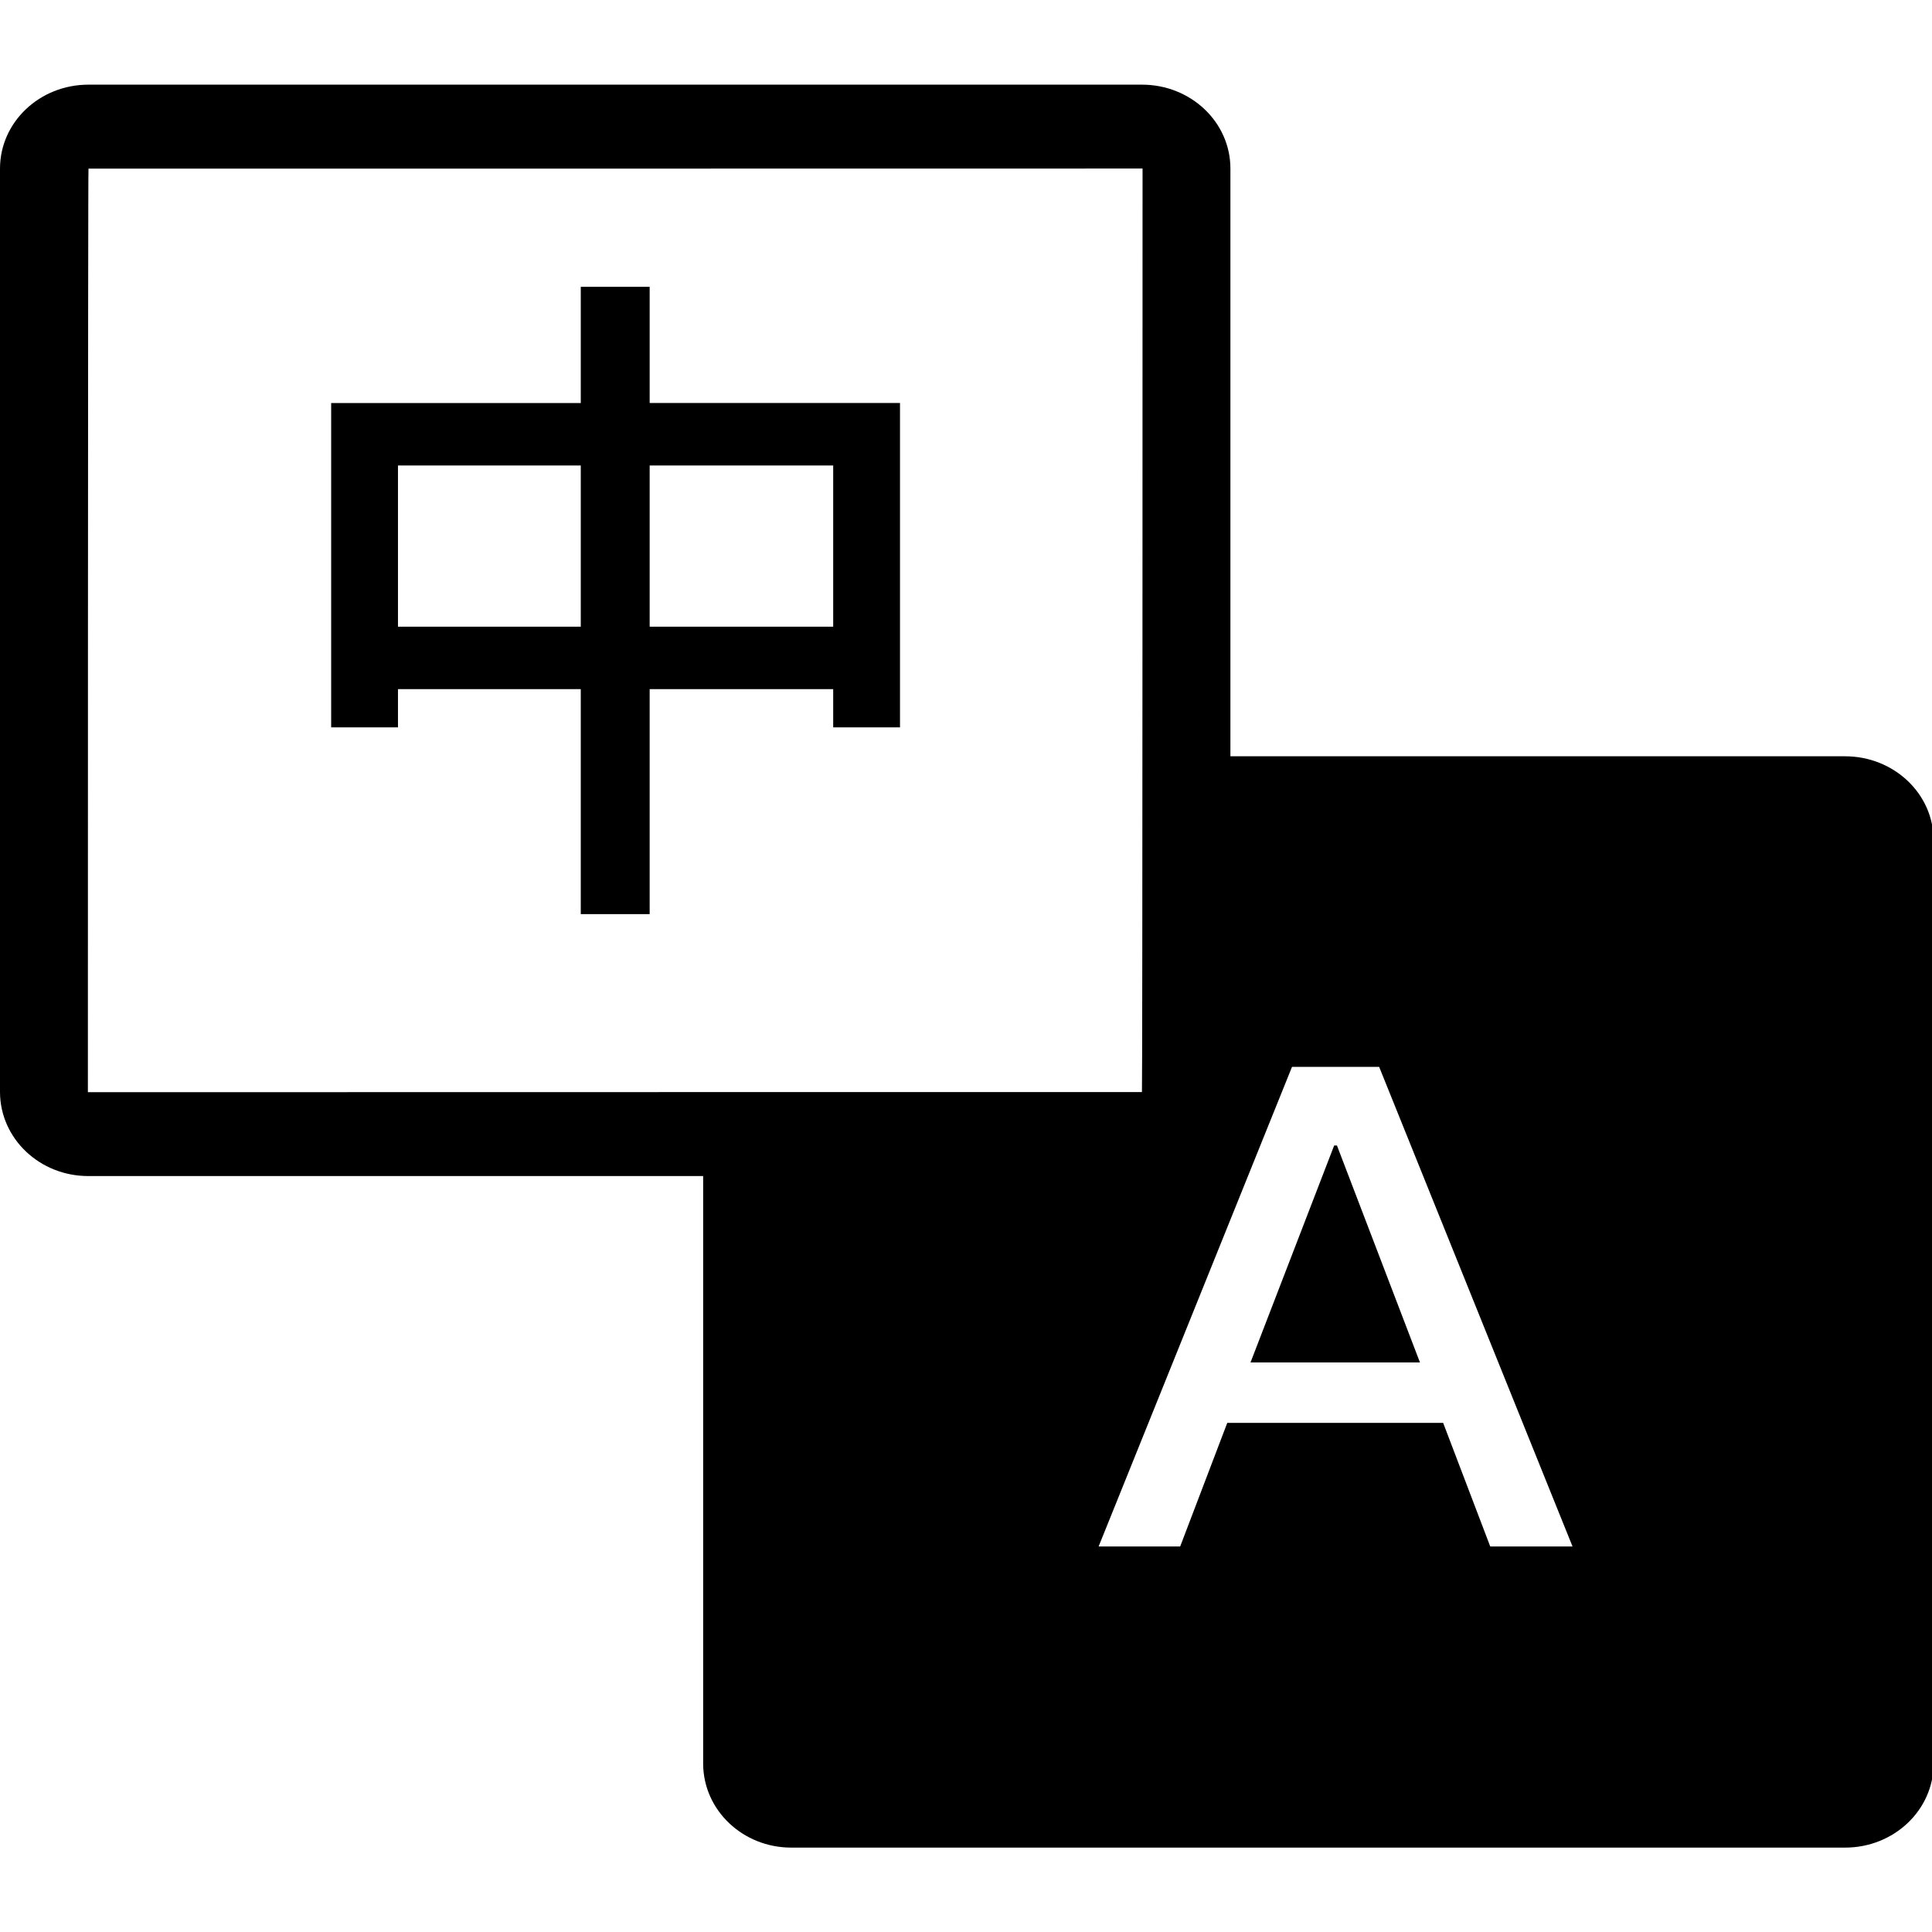
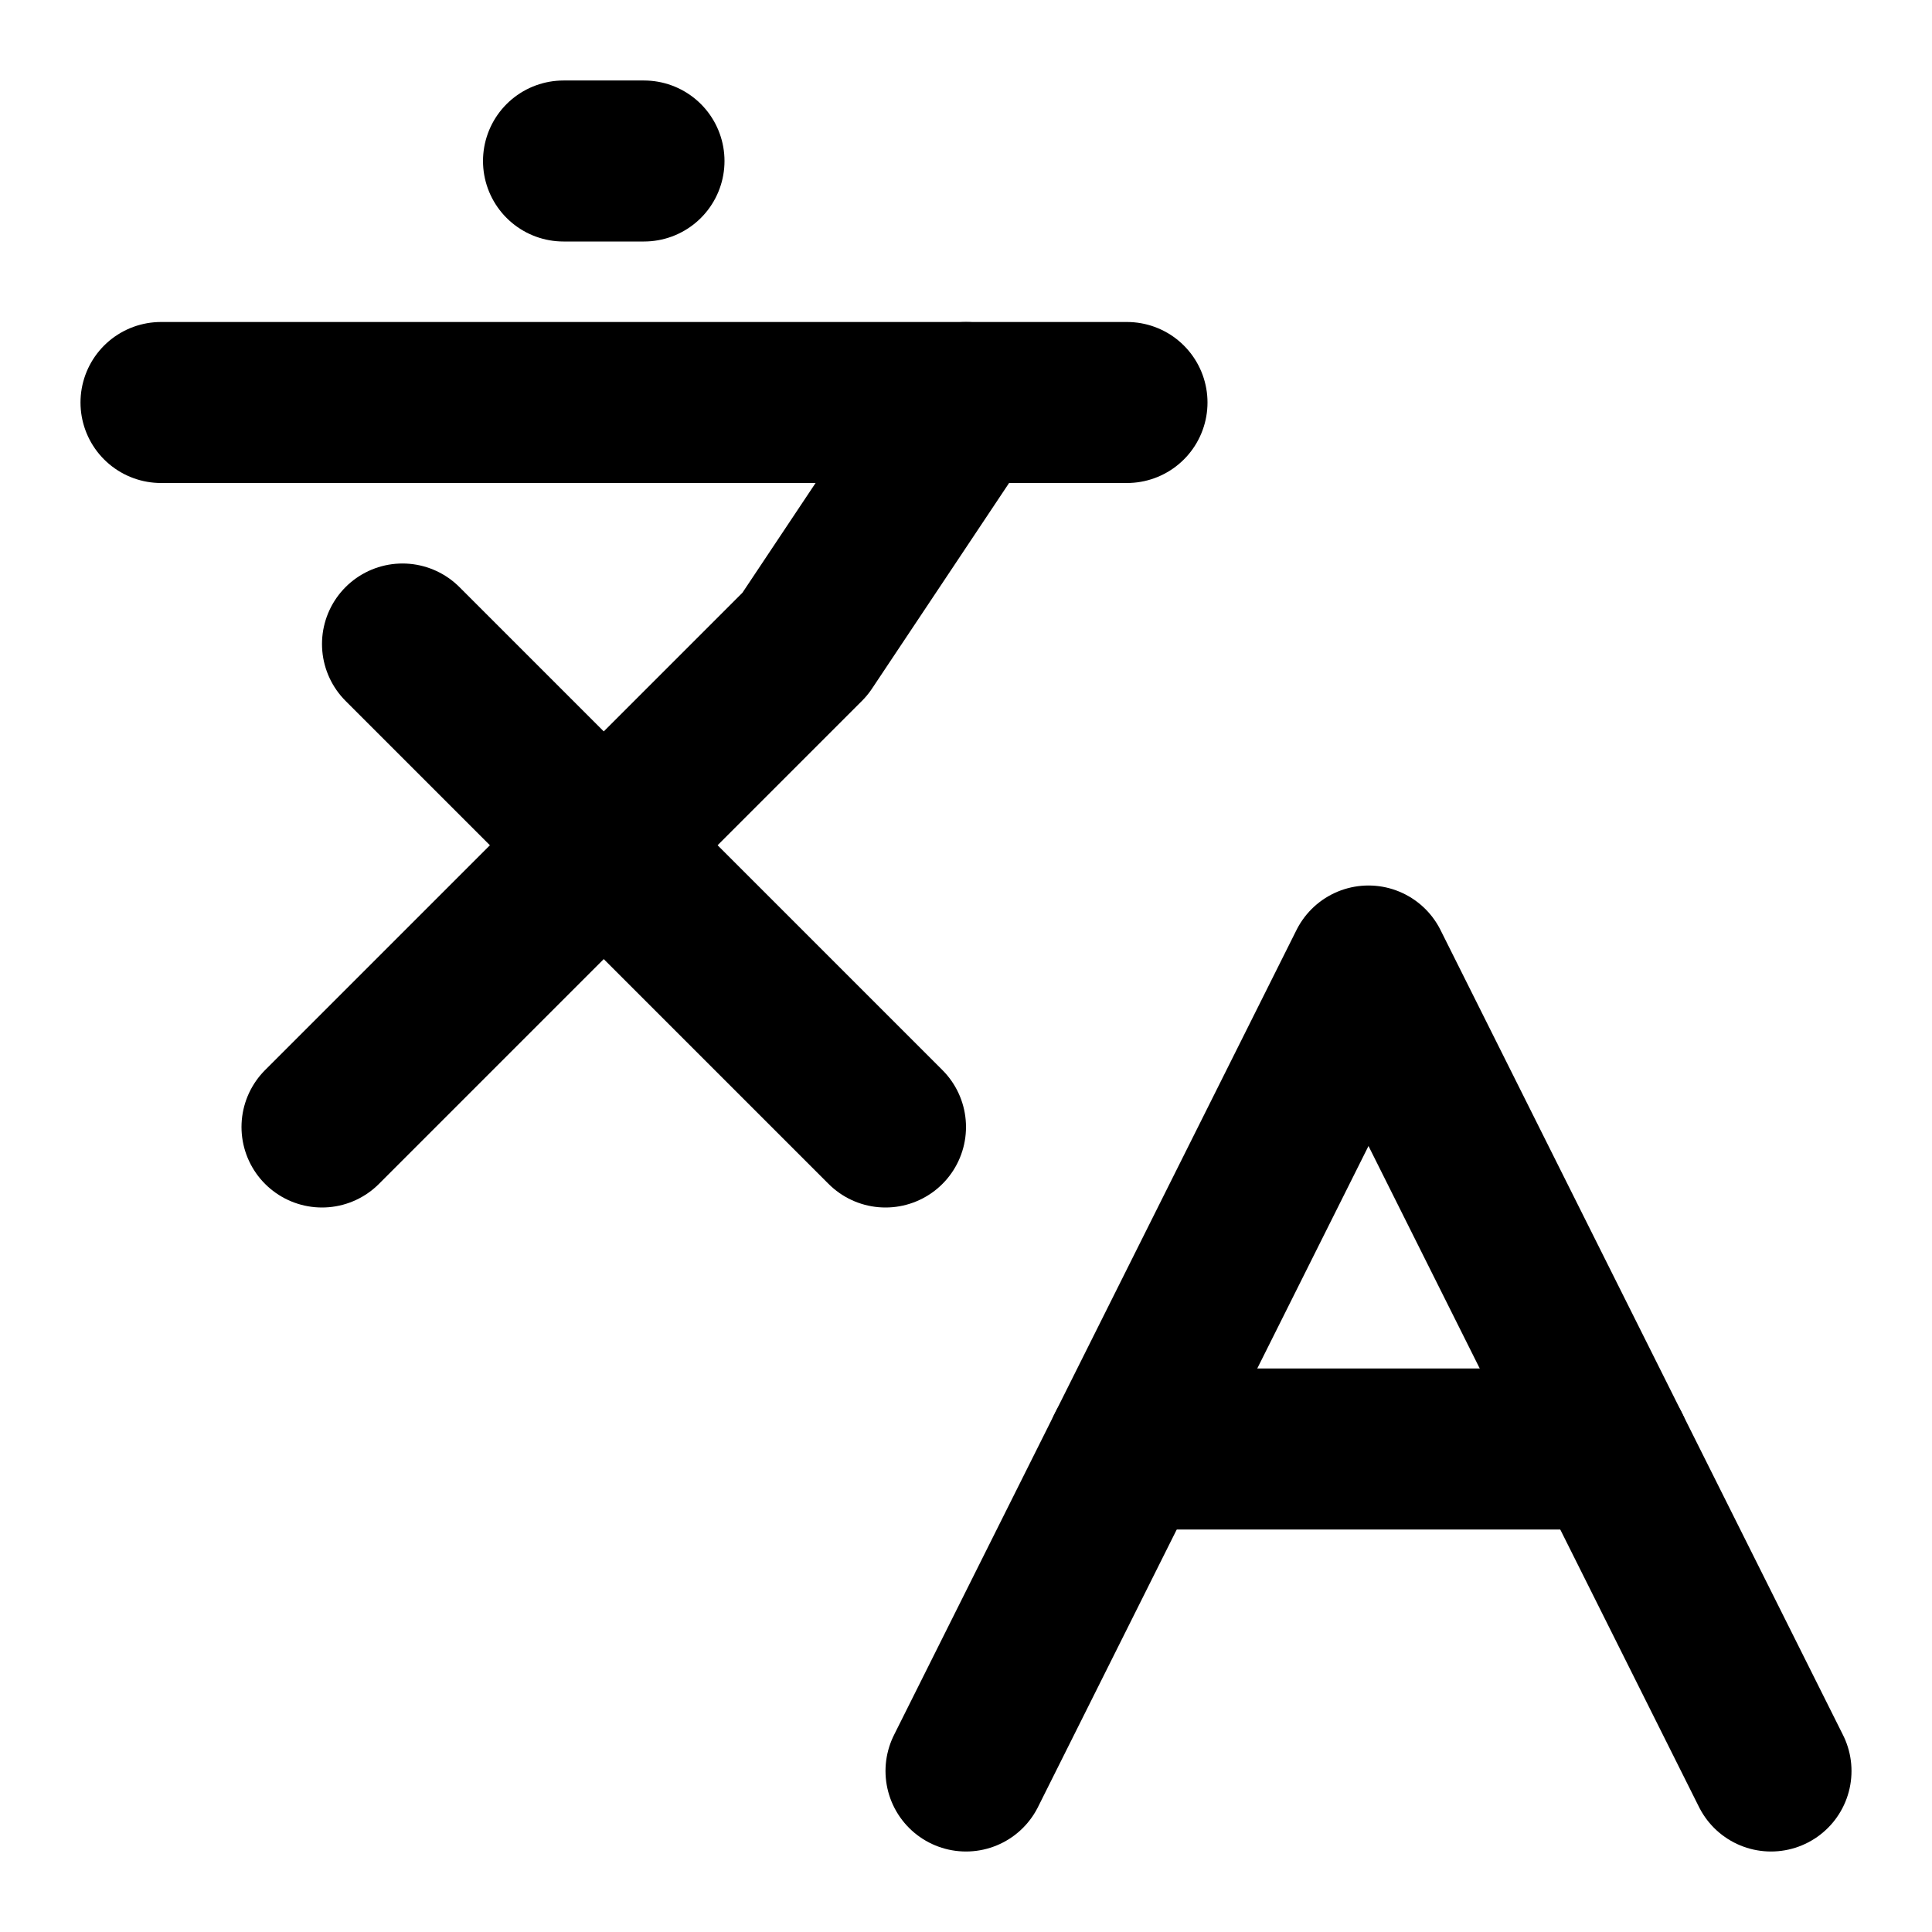
- <svg xmlns="http://www.w3.org/2000/svg" t="1761096686566" class="icon" viewBox="0 0 1122 1024" version="1.1" p-id="8360" width="200" height="200">
-   <path d="M714.556 390.209h356.956c28.382 0 51.395 21.786 51.395 48.717v536.345c0 26.915-22.965 48.719-51.395 48.719H459.728c-28.253 0.112-51.265-21.675-51.378-48.67V633.99H51.394C23.124 634.086 0.113 612.283 0 585.287V48.927C0 21.964 22.963 0.161 51.394 0.161h611.785c28.43 0 51.378 21.803 51.378 48.717v341.33zM51.039 585.287c0-0.064 612.14-0.064 612.14-0.064 0.353 0 0.353-536.344 0.353-536.344 0 0.048-612.138 0.048-612.138 0.048-0.355 0-0.355 536.36-0.355 536.36m699.286-14.69L638.02 849.1h47.363l27.35-71.78H838.1l27.35 71.78h47.782L800.945 570.598h-50.62zM726.231 742.23l48.572-125.979h1.629l48.201 125.979h-98.402zM337.281 117.56h40.01v67.488h145.378V373.42h-38.8v-22.223h-106.58V481.87h-40.01V351.198H231.122v22.223h-38.8V185.049H337.28V117.56zM231.122 314.946h106.159v-93.628H231.122v93.628z m146.168 0h106.58v-93.628H377.29v93.628z" p-id="8361" />
+ <svg xmlns="http://www.w3.org/2000/svg" width="24" height="24" viewBox="0 0 24 24" fill="none" stroke="currentColor" stroke-width="2" stroke-linecap="round" stroke-linejoin="round" class="lucide lucide-languages-icon lucide-languages">
+   <path d="m5 8 6 6" />
+   <path d="m4 14 6-6 2-3" />
+   <path d="M2 5h12" />
+   <path d="M7 2h1" />
+   <path d="m22 22-5-10-5 10" />
+   <path d="M14 18h6" />
</svg>
